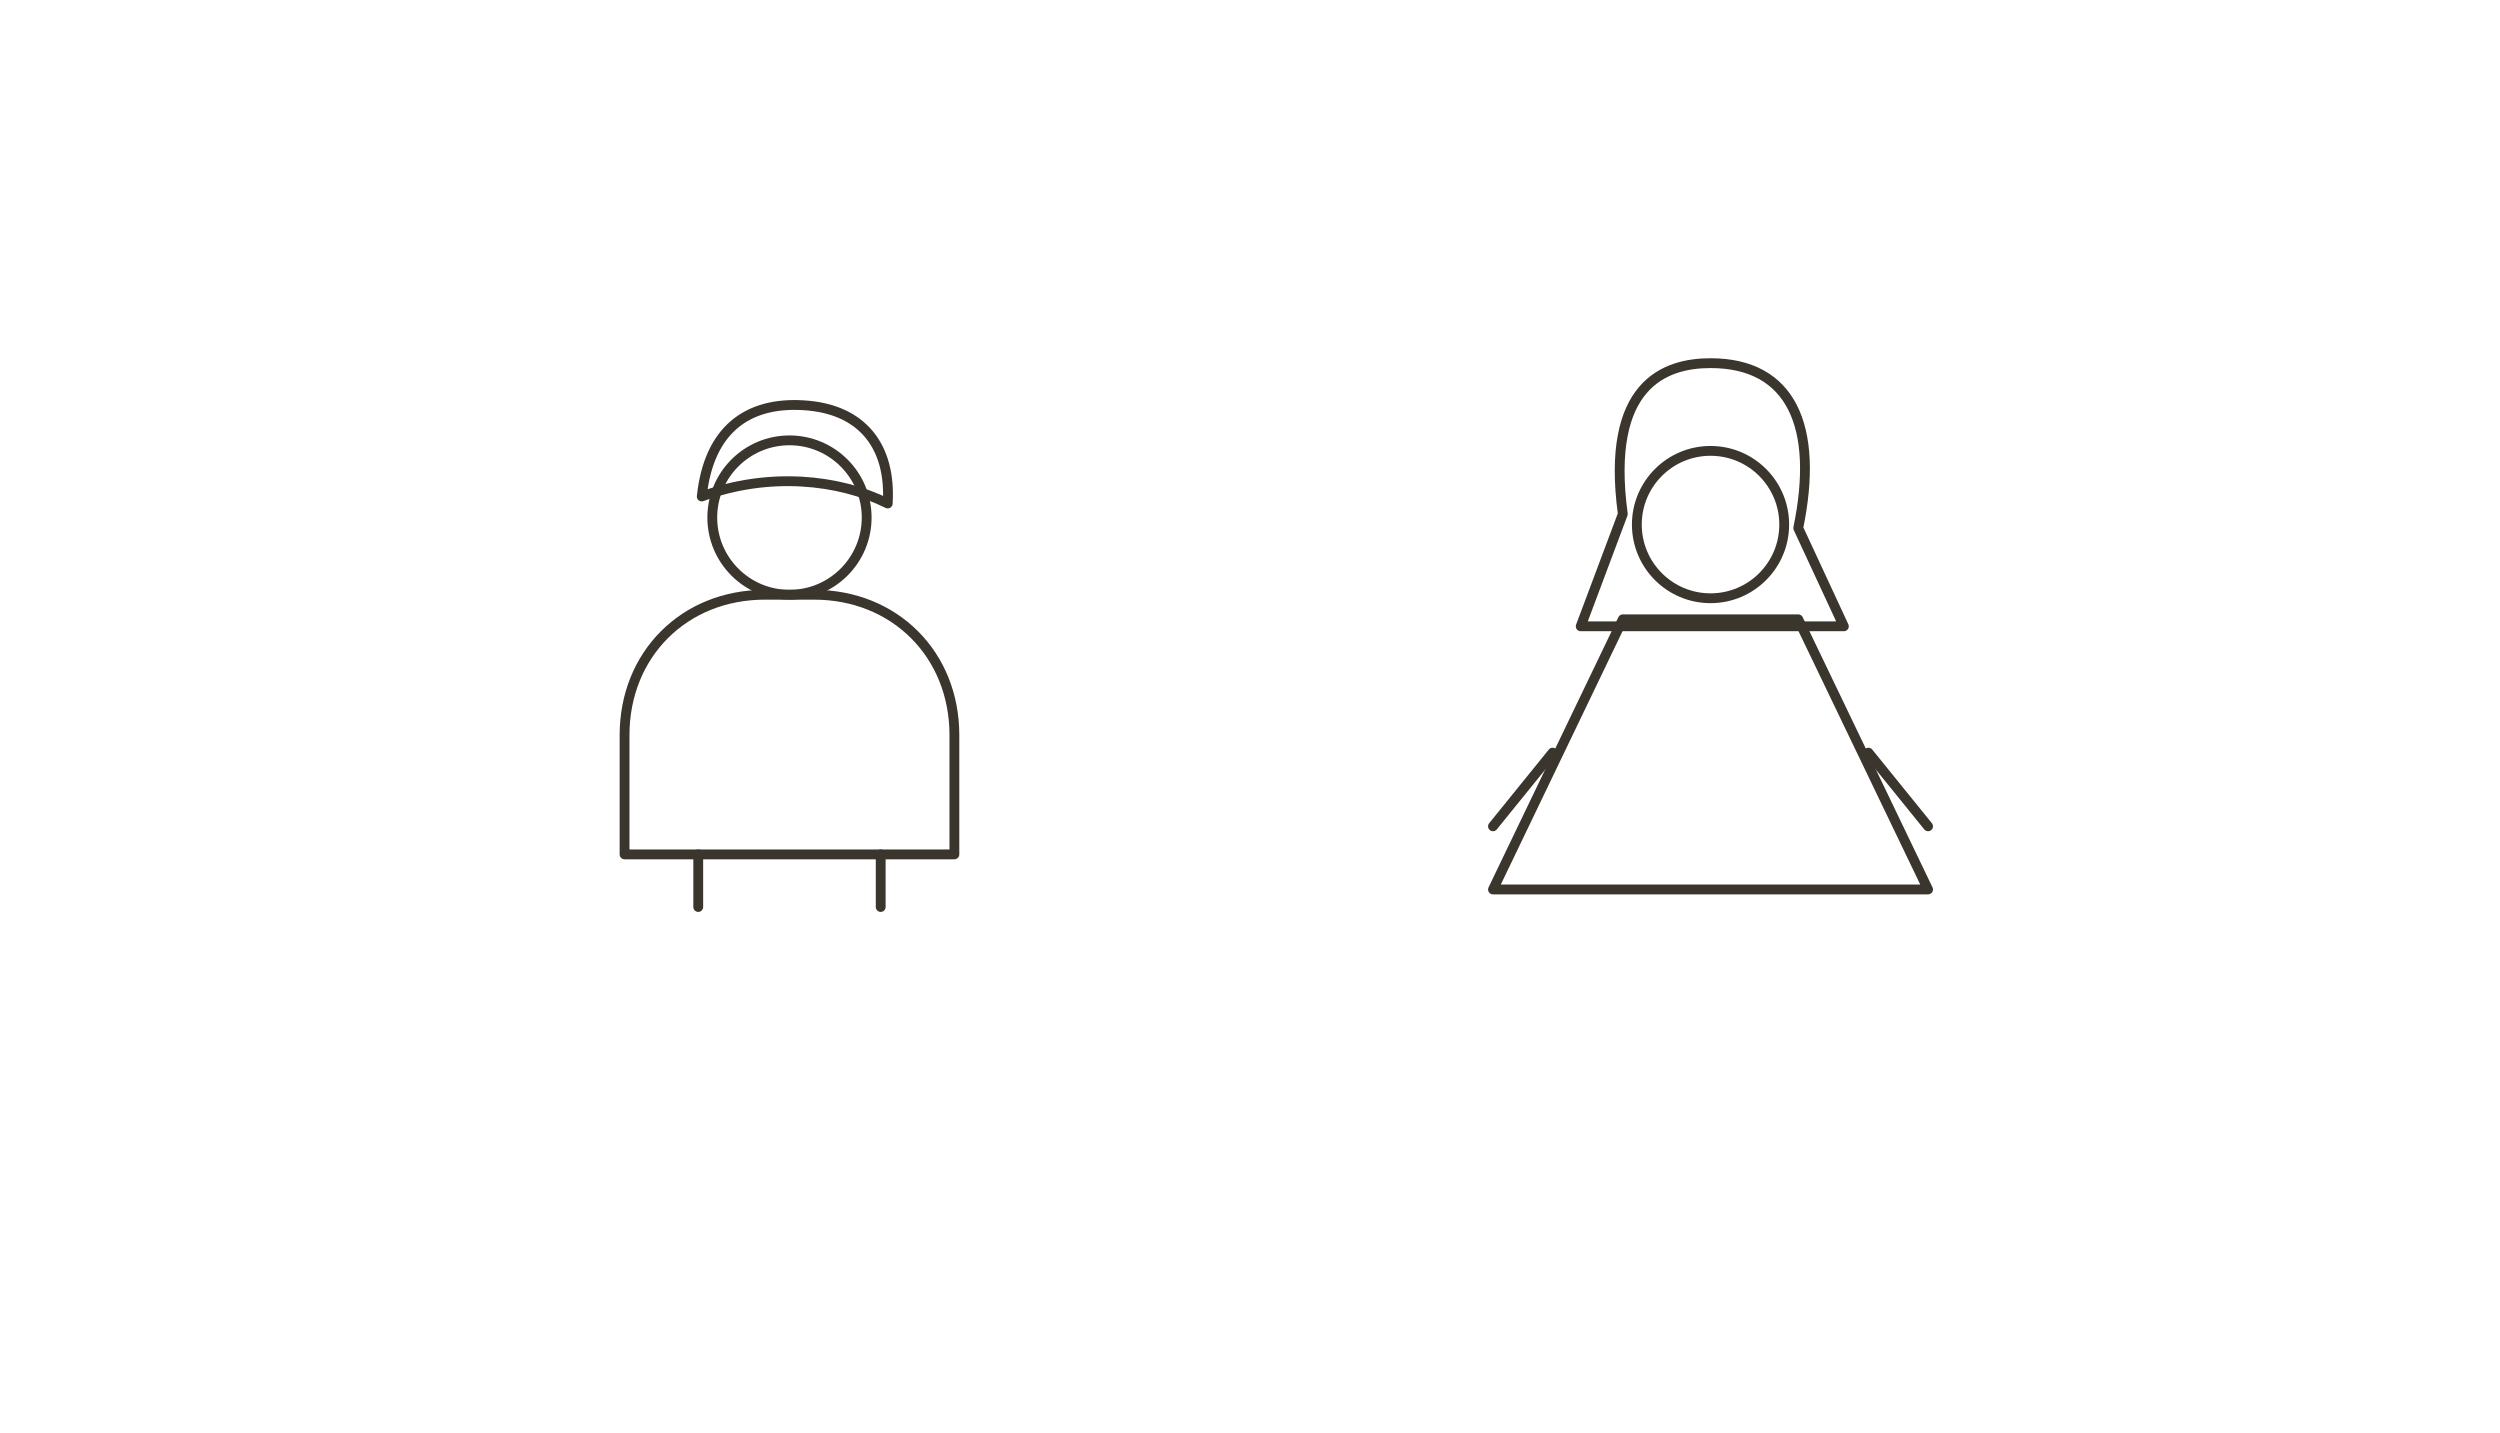
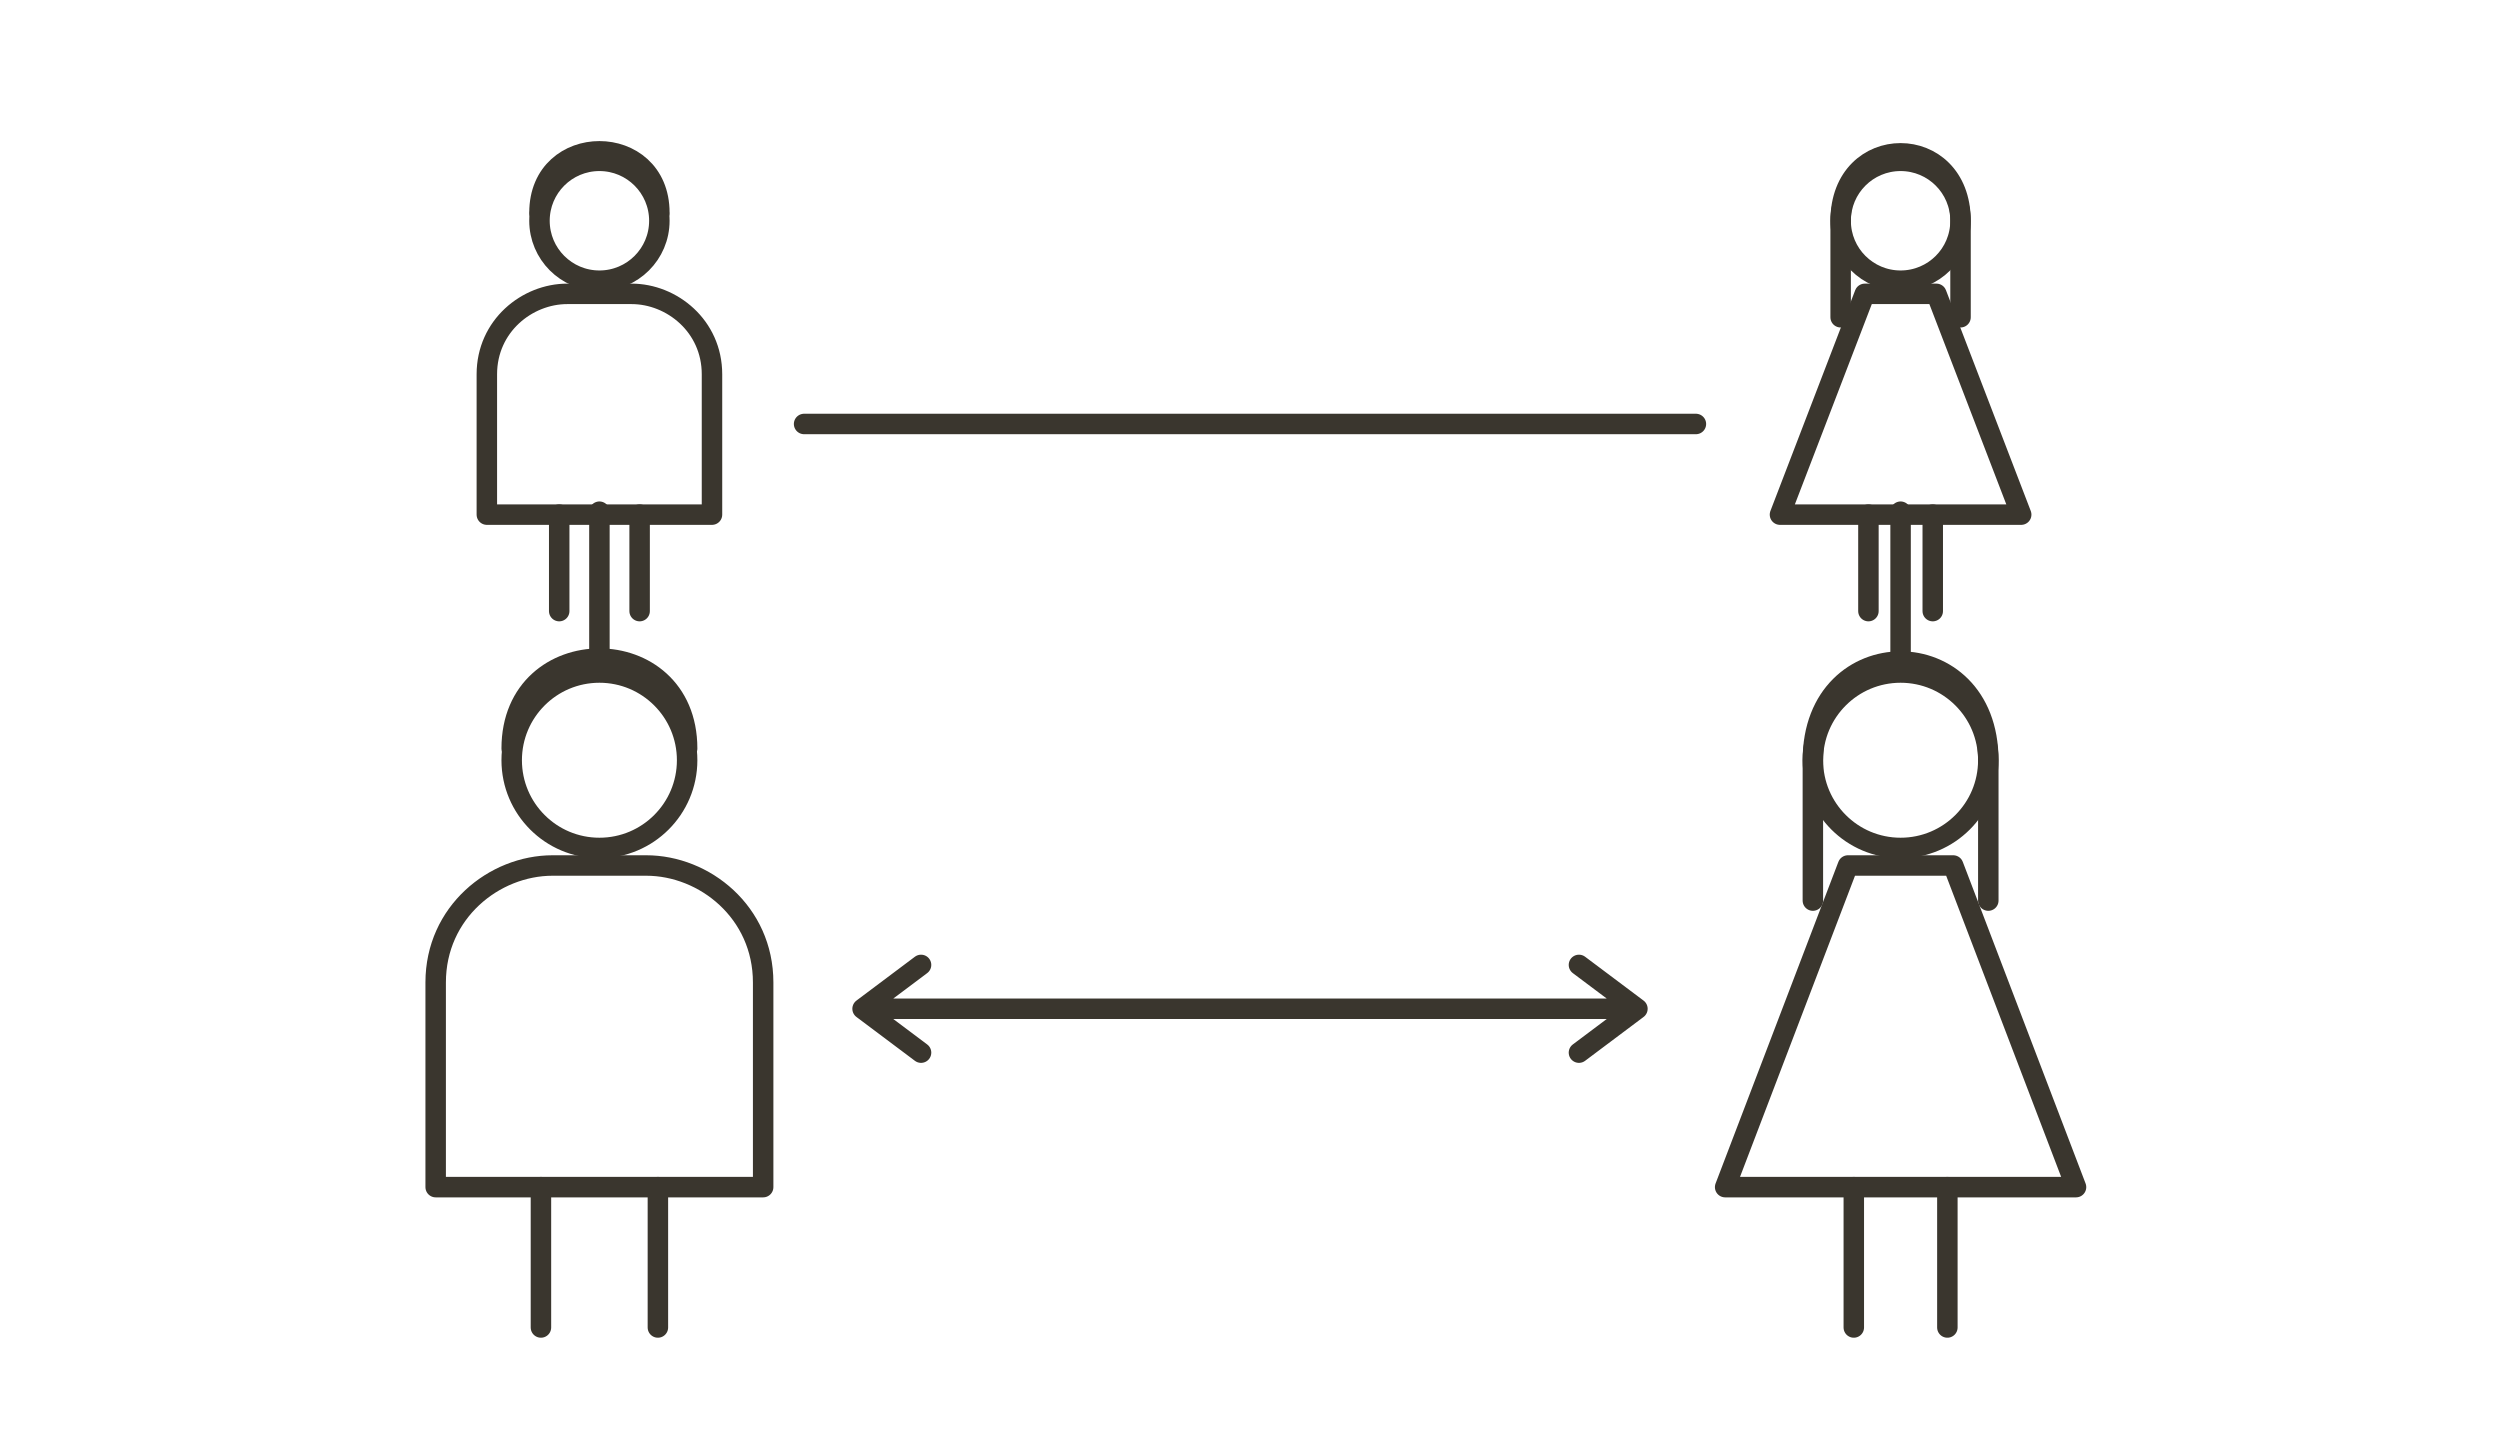
<svg xmlns="http://www.w3.org/2000/svg" width="342" height="196" viewBox="0 0 342 196" fill="none" stroke="#3A362E" stroke-width="2.8" stroke-linecap="round" stroke-linejoin="round">
-   <g transform="translate(108 90) scale(0.48) translate(-171 -89)" fill="none">
-     <g fill="none">
-       <circle cx="171" cy="49" r="22" fill="none" />
-       <path d="M146 43c2-19 13-27 29-26 17 1 25 12 24 28-14-7-34-9-53-2Z" fill="none" />
-       <path d="M124 145v-34c0-23 17-40 40-40h14c23 0 40 17 40 40v34Z" fill="none" />
-       <path d="M145 145v15m52-15v15" fill="none" />
-     </g>
-   </g>
-   <g transform="translate(234 90) scale(0.48) translate(-171 -89)" fill="none">
-     <g fill="none">
-       <circle cx="171" cy="51" r="21" fill="none" />
-       <path d="M146 48c-5-37 12-43 25-43 23 0 31 18 25 47l13 28h-75Z" fill="none" />
-       <path d="M146 78h50l37 77H109Z" fill="none" />
-       <path d="M126 116l-17 21m107-21 17 21" fill="none" />
-     </g>
+   <g fill="none">
+     <circle cx="82" cy="30.2" r="8.2" />
+     <path d="M66.6 70.4V51.2C66.6 44.6 72.1 40.2 77.6 40.2H86.4C91.9 40.2 97.4 44.6 97.4 51.2V70.4Z" />
+     <path d="M76.5 70.4v13.2M87.5 70.4v13.2" />
+     <path d="M73.8 29.1C73.8 17.9 90.2 17.9 90.2 29.1" />
+     <circle cx="260" cy="30.2" r="8.2" />
+     <path d="M255.1 40.2L264.9 40.2L276.5 70.4L243.5 70.4Z" />
+     <path d="M255.6 70.4v13.2M264.4 70.4v13.2" />
+     <path d="M251.8 30.2C251.8 17.9 268.2 17.9 268.2 30.2M251.8 30.2v13.2M268.2 30.2v13.2" />
+     <path d="M110 58h122M82 70v20M260 70v20" />
+     <circle cx="82" cy="104" r="12" />
+     <path d="M59.6 162.4V134.4C59.6 124.8 67.6 118.4 75.6 118.4H88.4C96.4 118.4 104.4 124.8 104.4 134.4V162.4Z" />
+     <path d="M74 162.4v19.2M90 162.4v19.2" />
+     <path d="M70 102.4C70 86 94 86 94 102.4" />
+     <circle cx="260" cy="104" r="12" />
+     <path d="M252.8 118.4L267.2 118.4L284 162.4L236 162.4Z" />
+     <path d="M253.6 162.4v19.2M266.4 162.4v19.2" />
+     <path d="M248 104C248 86 272 86 272 104M248 104v19.2M272 104v19.2" />
+     <path d="M118 138h106M118 138l8-6M118 138l8 6M224 138l-8-6M224 138l-8 6" />
  </g>
</svg>
